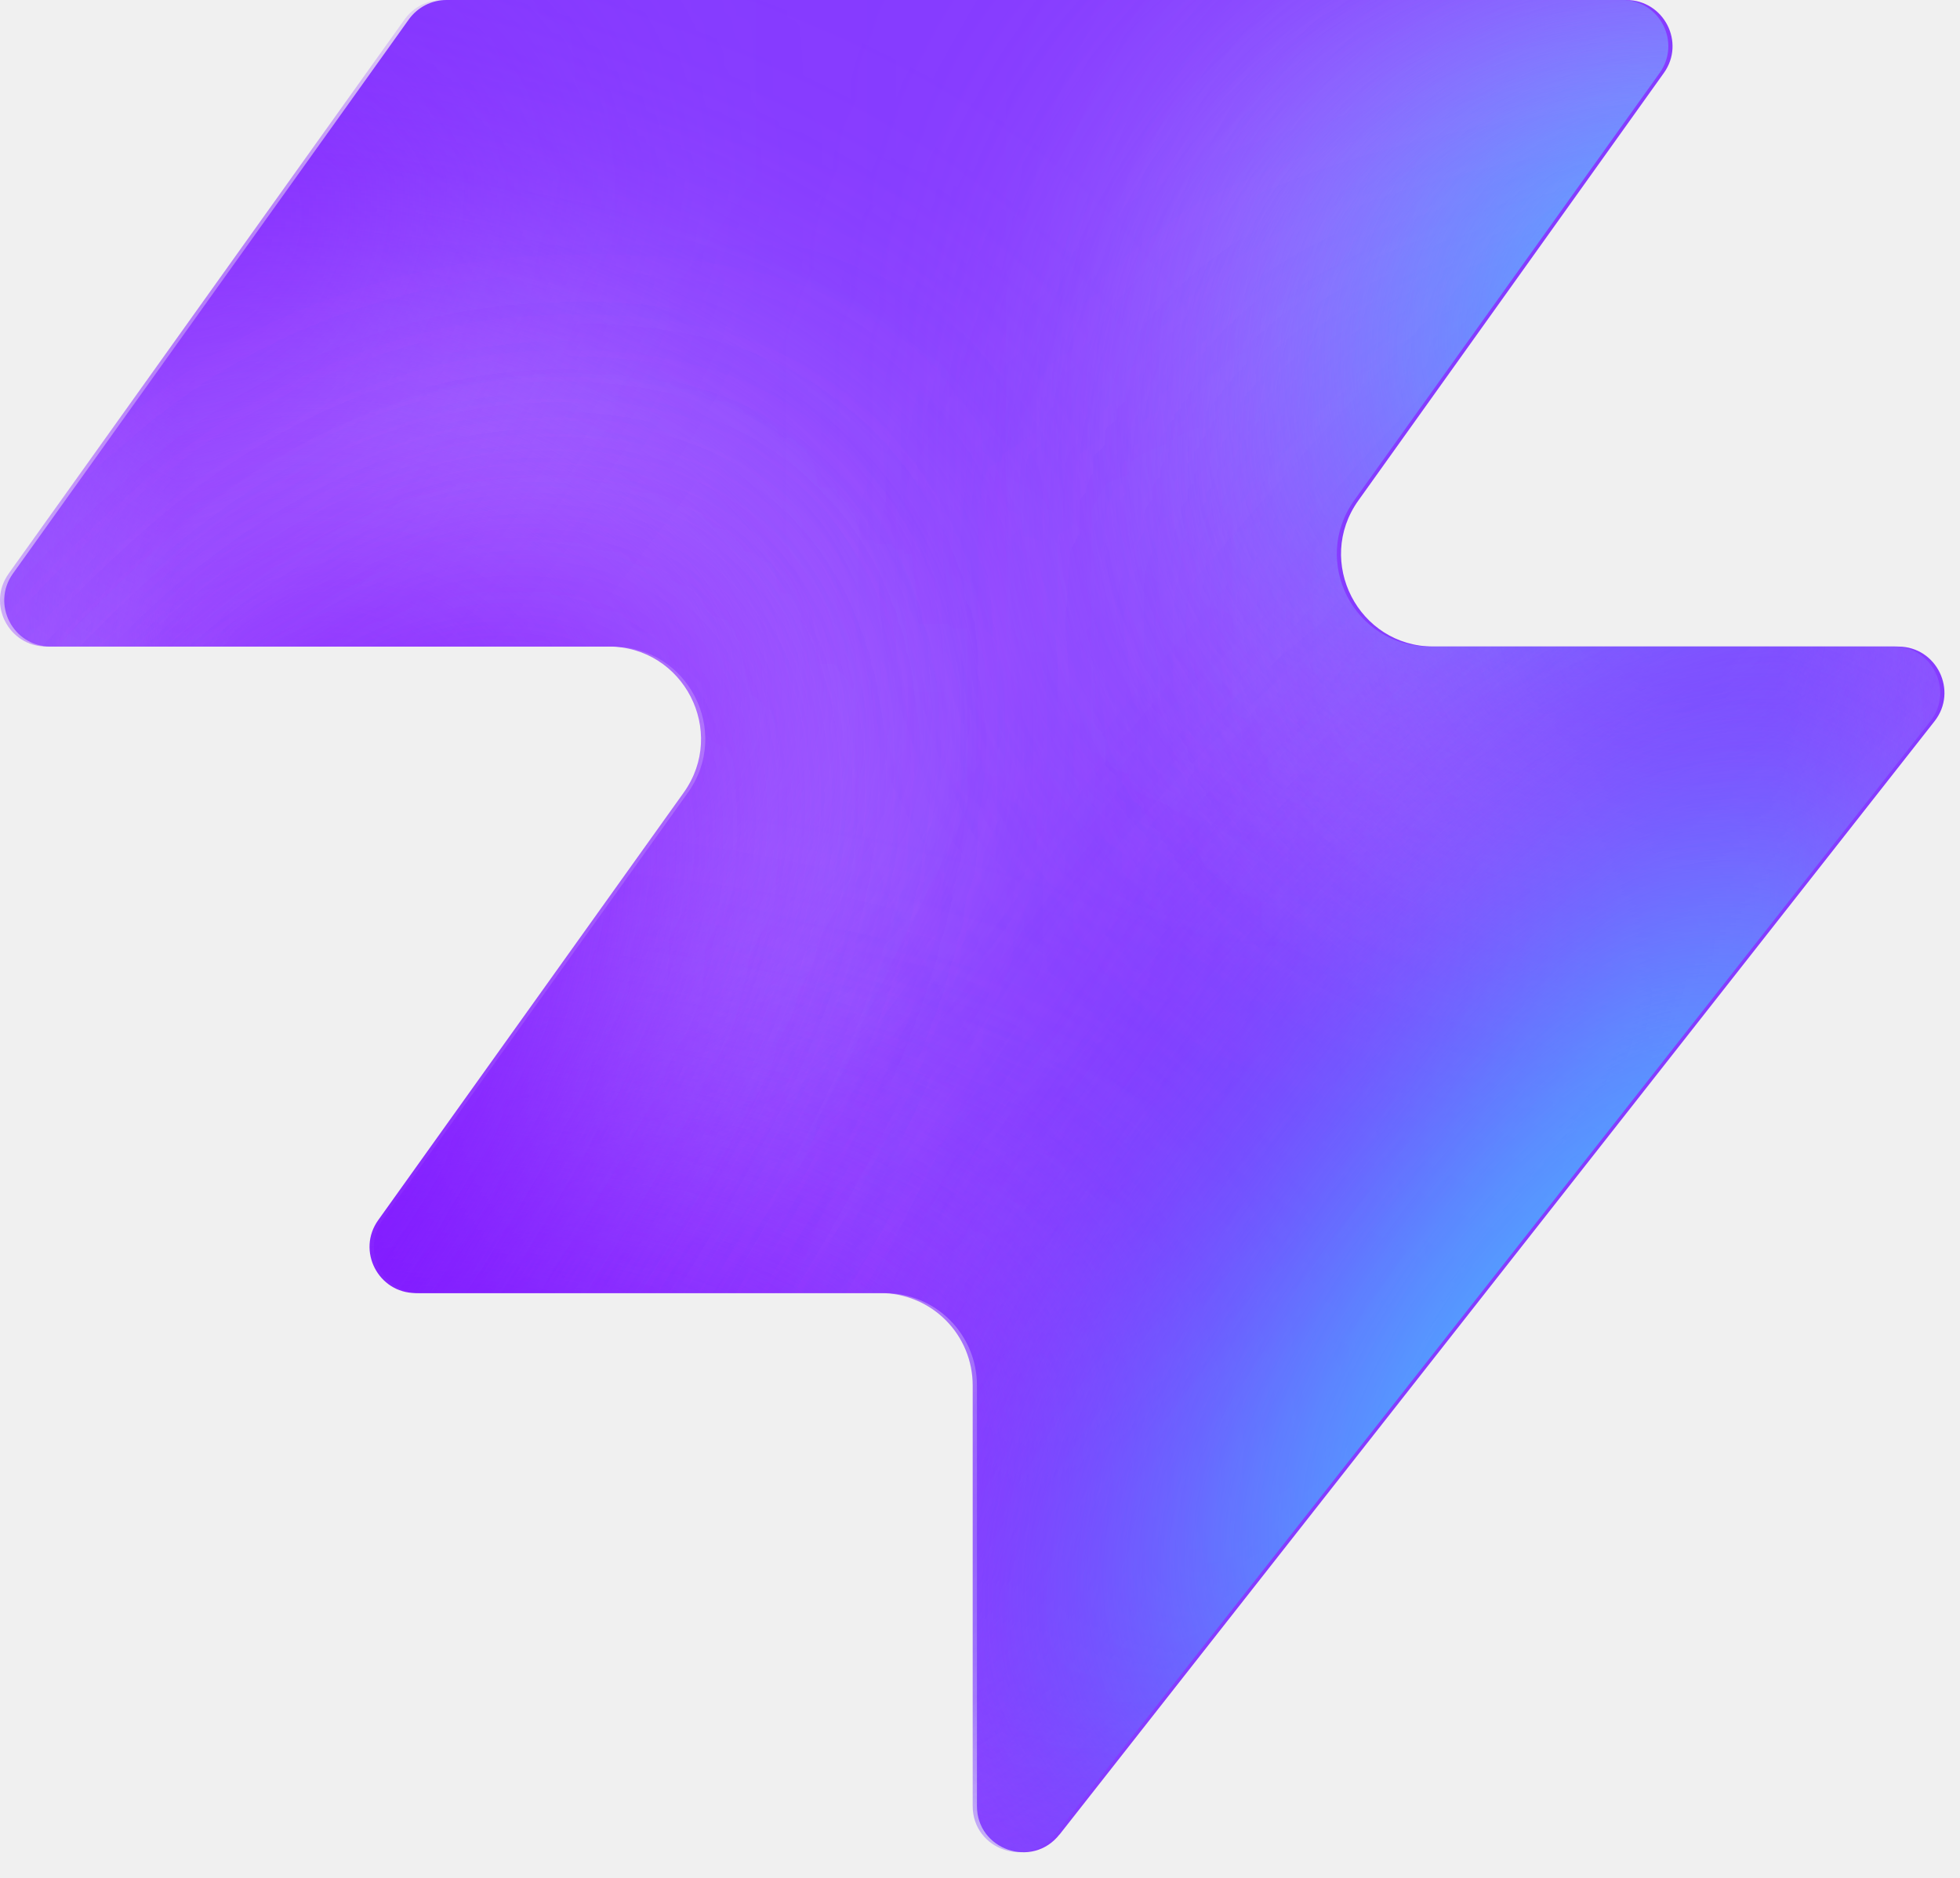
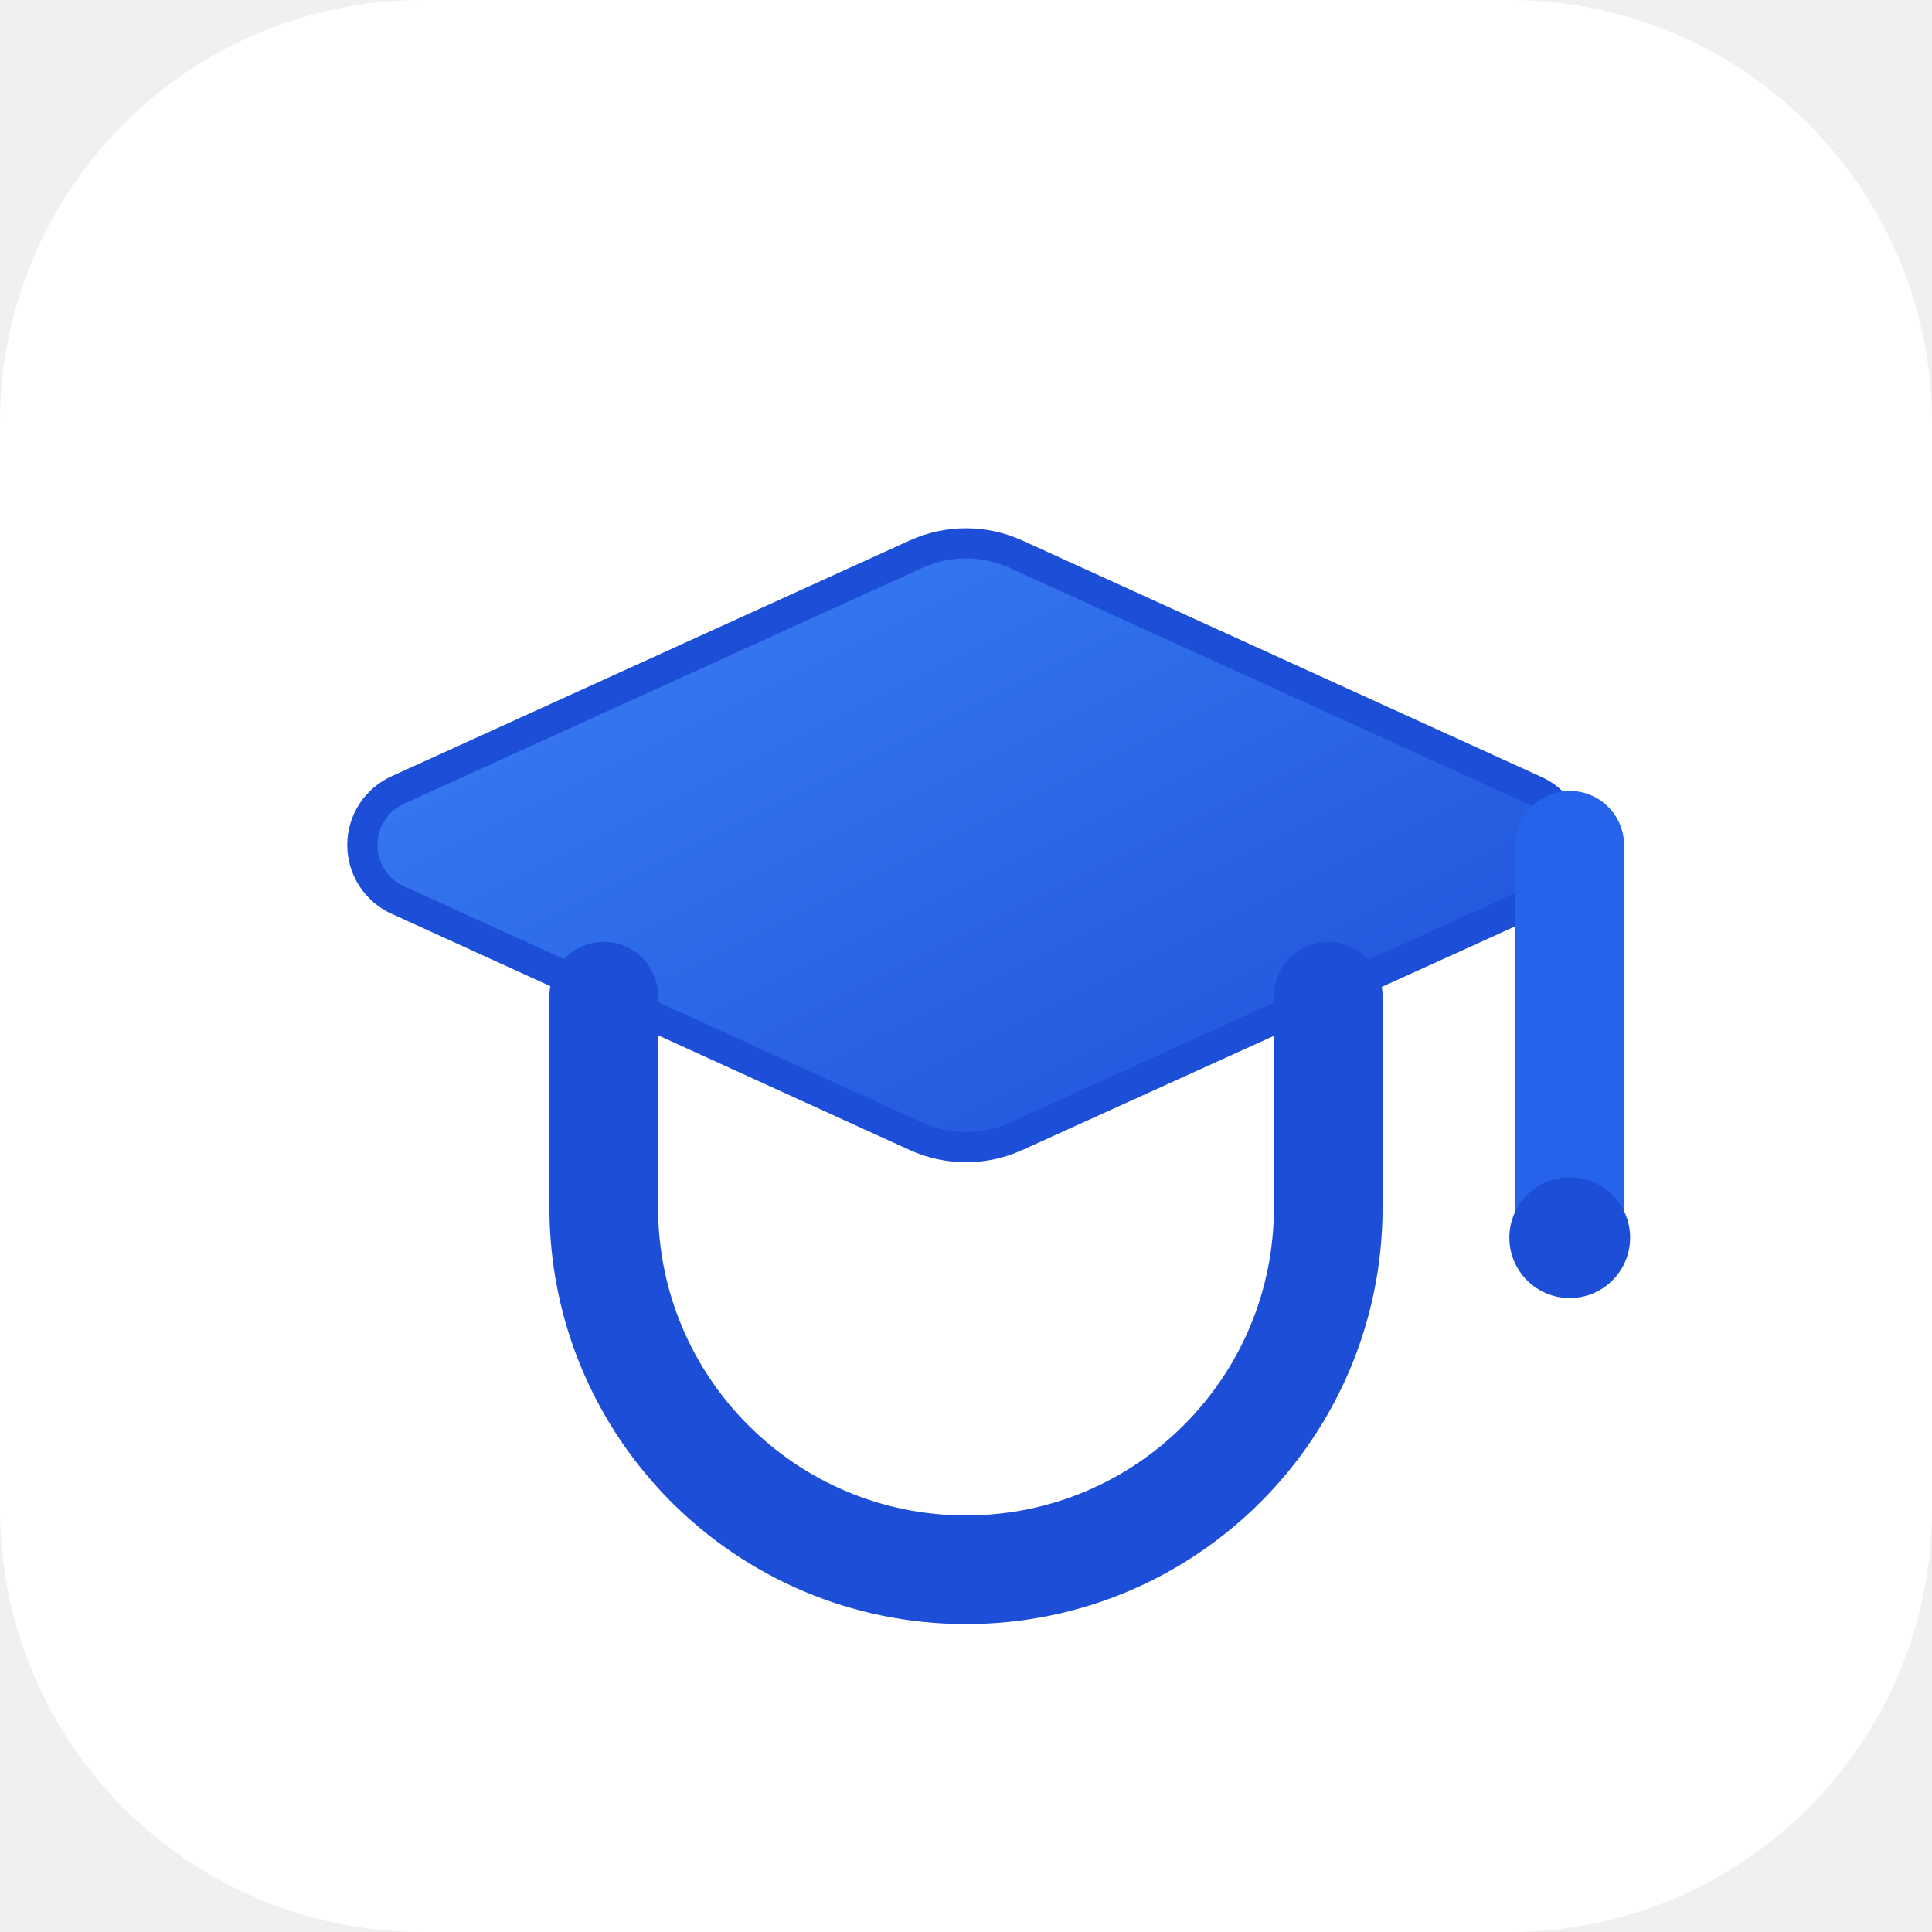
- <svg xmlns="http://www.w3.org/2000/svg" width="48" height="46" fill="none" viewBox="0 0 48 46">
-   <path fill="#863bff" d="M25.946 44.938c-.664.845-2.021.375-2.021-.698V33.937a2.26 2.26 0 0 0-2.262-2.262H10.287c-.92 0-1.456-1.04-.92-1.788l7.48-10.471c1.07-1.497 0-3.578-1.842-3.578H1.237c-.92 0-1.456-1.04-.92-1.788L10.013.474c.214-.297.556-.474.92-.474h28.894c.92 0 1.456 1.04.92 1.788l-7.48 10.471c-1.07 1.498 0 3.579 1.842 3.579h11.377c.943 0 1.473 1.088.89 1.83L25.947 44.94z" style="fill:#863bff;fill:color(display-p3 .525 .23 1);fill-opacity:1" />
-   <mask id="a" width="48" height="46" x="0" y="0" maskUnits="userSpaceOnUse" style="mask-type:alpha">
-     <path fill="#000" d="M25.842 44.938c-.664.844-2.021.375-2.021-.698V33.937a2.26 2.26 0 0 0-2.262-2.262H10.183c-.92 0-1.456-1.04-.92-1.788l7.48-10.471c1.07-1.498 0-3.579-1.842-3.579H1.133c-.92 0-1.456-1.04-.92-1.787L9.91.473c.214-.297.556-.474.92-.474h28.894c.92 0 1.456 1.04.92 1.788l-7.48 10.471c-1.07 1.498 0 3.578 1.842 3.578h11.377c.943 0 1.473 1.088.89 1.832L25.843 44.94z" style="fill:#000;fill-opacity:1" />
-   </mask>
-   <g mask="url(#a)">
-     <g filter="url(#b)">
-       <ellipse cx="5.508" cy="14.704" fill="#ede6ff" rx="5.508" ry="14.704" style="fill:#ede6ff;fill:color(display-p3 .927 .903 1);fill-opacity:1" transform="matrix(.00324 1 1 -.00324 -4.47 31.516)" />
-     </g>
-     <g filter="url(#c)">
-       <ellipse cx="10.399" cy="29.851" fill="#ede6ff" rx="10.399" ry="29.851" style="fill:#ede6ff;fill:color(display-p3 .927 .903 1);fill-opacity:1" transform="matrix(.00324 1 1 -.00324 -39.328 7.883)" />
-     </g>
-     <g filter="url(#d)">
-       <ellipse cx="5.508" cy="30.487" fill="#7e14ff" rx="5.508" ry="30.487" style="fill:#7e14ff;fill:color(display-p3 .492 .077 1);fill-opacity:1" transform="rotate(89.814 -25.913 -14.639)scale(1 -1)" />
-     </g>
-     <g filter="url(#e)">
-       <ellipse cx="5.508" cy="30.599" fill="#7e14ff" rx="5.508" ry="30.599" style="fill:#7e14ff;fill:color(display-p3 .492 .077 1);fill-opacity:1" transform="rotate(89.814 -32.644 -3.334)scale(1 -1)" />
-     </g>
-     <g filter="url(#f)">
-       <ellipse cx="5.508" cy="30.599" fill="#7e14ff" rx="5.508" ry="30.599" style="fill:#7e14ff;fill:color(display-p3 .492 .077 1);fill-opacity:1" transform="matrix(.00324 1 1 -.00324 -34.34 30.47)" />
-     </g>
-     <g filter="url(#g)">
-       <ellipse cx="14.072" cy="22.078" fill="#ede6ff" rx="14.072" ry="22.078" style="fill:#ede6ff;fill:color(display-p3 .927 .903 1);fill-opacity:1" transform="rotate(93.35 24.506 48.493)scale(-1 1)" />
-     </g>
-     <g filter="url(#h)">
-       <ellipse cx="3.47" cy="21.501" fill="#7e14ff" rx="3.47" ry="21.501" style="fill:#7e14ff;fill:color(display-p3 .492 .077 1);fill-opacity:1" transform="rotate(89.009 28.708 47.59)scale(-1 1)" />
-     </g>
-     <g filter="url(#i)">
-       <ellipse cx="3.47" cy="21.501" fill="#7e14ff" rx="3.47" ry="21.501" style="fill:#7e14ff;fill:color(display-p3 .492 .077 1);fill-opacity:1" transform="rotate(89.009 28.708 47.59)scale(-1 1)" />
-     </g>
-     <g filter="url(#j)">
-       <ellipse cx=".387" cy="8.972" fill="#7e14ff" rx="4.407" ry="29.108" style="fill:#7e14ff;fill:color(display-p3 .492 .077 1);fill-opacity:1" transform="rotate(39.51 .387 8.972)" />
-     </g>
-     <g filter="url(#k)">
-       <ellipse cx="47.523" cy="-6.092" fill="#7e14ff" rx="4.407" ry="29.108" style="fill:#7e14ff;fill:color(display-p3 .492 .077 1);fill-opacity:1" transform="rotate(37.892 47.523 -6.092)" />
-     </g>
-     <g filter="url(#l)">
-       <ellipse cx="41.412" cy="6.333" fill="#47bfff" rx="5.971" ry="9.665" style="fill:#47bfff;fill:color(display-p3 .28 .748 1);fill-opacity:1" transform="rotate(37.892 41.412 6.333)" />
-     </g>
-     <g filter="url(#m)">
-       <ellipse cx="-1.879" cy="38.332" fill="#7e14ff" rx="4.407" ry="29.108" style="fill:#7e14ff;fill:color(display-p3 .492 .077 1);fill-opacity:1" transform="rotate(37.892 -1.88 38.332)" />
-     </g>
-     <g filter="url(#n)">
-       <ellipse cx="-1.879" cy="38.332" fill="#7e14ff" rx="4.407" ry="29.108" style="fill:#7e14ff;fill:color(display-p3 .492 .077 1);fill-opacity:1" transform="rotate(37.892 -1.88 38.332)" />
-     </g>
-     <g filter="url(#o)">
-       <ellipse cx="35.651" cy="29.907" fill="#7e14ff" rx="4.407" ry="29.108" style="fill:#7e14ff;fill:color(display-p3 .492 .077 1);fill-opacity:1" transform="rotate(37.892 35.651 29.907)" />
-     </g>
-     <g filter="url(#p)">
-       <ellipse cx="38.418" cy="32.4" fill="#47bfff" rx="5.971" ry="15.297" style="fill:#47bfff;fill:color(display-p3 .28 .748 1);fill-opacity:1" transform="rotate(37.892 38.418 32.4)" />
-     </g>
+ <svg xmlns="http://www.w3.org/2000/svg" viewBox="0 0 32 32" width="32" height="32">
+   <defs>
+     <linearGradient id="favCap" x1="0%" y1="0%" x2="100%" y2="100%">
+       <stop offset="0%" stop-color="#3b82f6" />
+       <stop offset="100%" stop-color="#1d4ed8" />
+     </linearGradient>
+   </defs>
+   <rect width="32" height="32" rx="7" fill="#ffffff" />
+   <g transform="translate(4, 4) scale(1)">
+     <path d="M21.42 10.922a1 1 0 0 0-.019-1.838L12.83 5.18a2 2 0 0 0-1.66 0L2.6 9.08a1 1 0 0 0 0 1.832l8.57 3.908a2 2 0 0 0 1.66 0z" fill="url(#favCap)" stroke="#1d4ed8" stroke-width="0.5" />
+     <path d="M22 10v6" stroke="#2563eb" stroke-width="1.8" stroke-linecap="round" />
+     <circle cx="22" cy="16.5" r="1" fill="#1d4ed8" />
+     <path d="M6 12.5V16a6 6 0 0 0 12 0v-3.5" fill="none" stroke="#1d4ed8" stroke-width="1.8" stroke-linecap="round" stroke-linejoin="round" />
  </g>
-   <defs>
-     <filter id="b" width="60.045" height="41.654" x="-19.77" y="16.149" color-interpolation-filters="sRGB" filterUnits="userSpaceOnUse">
-       <feFlood flood-opacity="0" result="BackgroundImageFix" />
-       <feBlend in="SourceGraphic" in2="BackgroundImageFix" result="shape" />
-       <feGaussianBlur result="effect1_foregroundBlur_2002_17158" stdDeviation="7.659" />
-     </filter>
-     <filter id="c" width="90.34" height="51.437" x="-54.613" y="-7.533" color-interpolation-filters="sRGB" filterUnits="userSpaceOnUse">
-       <feFlood flood-opacity="0" result="BackgroundImageFix" />
-       <feBlend in="SourceGraphic" in2="BackgroundImageFix" result="shape" />
-       <feGaussianBlur result="effect1_foregroundBlur_2002_17158" stdDeviation="7.659" />
-     </filter>
-     <filter id="d" width="79.355" height="29.4" x="-49.64" y="2.03" color-interpolation-filters="sRGB" filterUnits="userSpaceOnUse">
-       <feFlood flood-opacity="0" result="BackgroundImageFix" />
-       <feBlend in="SourceGraphic" in2="BackgroundImageFix" result="shape" />
-       <feGaussianBlur result="effect1_foregroundBlur_2002_17158" stdDeviation="4.596" />
-     </filter>
-     <filter id="e" width="79.579" height="29.4" x="-45.045" y="20.029" color-interpolation-filters="sRGB" filterUnits="userSpaceOnUse">
-       <feFlood flood-opacity="0" result="BackgroundImageFix" />
-       <feBlend in="SourceGraphic" in2="BackgroundImageFix" result="shape" />
-       <feGaussianBlur result="effect1_foregroundBlur_2002_17158" stdDeviation="4.596" />
-     </filter>
-     <filter id="f" width="79.579" height="29.4" x="-43.513" y="21.178" color-interpolation-filters="sRGB" filterUnits="userSpaceOnUse">
-       <feFlood flood-opacity="0" result="BackgroundImageFix" />
-       <feBlend in="SourceGraphic" in2="BackgroundImageFix" result="shape" />
-       <feGaussianBlur result="effect1_foregroundBlur_2002_17158" stdDeviation="4.596" />
-     </filter>
-     <filter id="g" width="74.749" height="58.852" x="15.756" y="-17.901" color-interpolation-filters="sRGB" filterUnits="userSpaceOnUse">
-       <feFlood flood-opacity="0" result="BackgroundImageFix" />
-       <feBlend in="SourceGraphic" in2="BackgroundImageFix" result="shape" />
-       <feGaussianBlur result="effect1_foregroundBlur_2002_17158" stdDeviation="7.659" />
-     </filter>
-     <filter id="h" width="61.377" height="25.362" x="23.548" y="2.284" color-interpolation-filters="sRGB" filterUnits="userSpaceOnUse">
-       <feFlood flood-opacity="0" result="BackgroundImageFix" />
-       <feBlend in="SourceGraphic" in2="BackgroundImageFix" result="shape" />
-       <feGaussianBlur result="effect1_foregroundBlur_2002_17158" stdDeviation="4.596" />
-     </filter>
-     <filter id="i" width="61.377" height="25.362" x="23.548" y="2.284" color-interpolation-filters="sRGB" filterUnits="userSpaceOnUse">
-       <feFlood flood-opacity="0" result="BackgroundImageFix" />
-       <feBlend in="SourceGraphic" in2="BackgroundImageFix" result="shape" />
-       <feGaussianBlur result="effect1_foregroundBlur_2002_17158" stdDeviation="4.596" />
-     </filter>
-     <filter id="j" width="56.045" height="63.649" x="-27.636" y="-22.853" color-interpolation-filters="sRGB" filterUnits="userSpaceOnUse">
-       <feFlood flood-opacity="0" result="BackgroundImageFix" />
-       <feBlend in="SourceGraphic" in2="BackgroundImageFix" result="shape" />
-       <feGaussianBlur result="effect1_foregroundBlur_2002_17158" stdDeviation="4.596" />
-     </filter>
-     <filter id="k" width="54.814" height="64.646" x="20.116" y="-38.415" color-interpolation-filters="sRGB" filterUnits="userSpaceOnUse">
-       <feFlood flood-opacity="0" result="BackgroundImageFix" />
-       <feBlend in="SourceGraphic" in2="BackgroundImageFix" result="shape" />
-       <feGaussianBlur result="effect1_foregroundBlur_2002_17158" stdDeviation="4.596" />
-     </filter>
-     <filter id="l" width="33.541" height="35.313" x="24.641" y="-11.323" color-interpolation-filters="sRGB" filterUnits="userSpaceOnUse">
-       <feFlood flood-opacity="0" result="BackgroundImageFix" />
-       <feBlend in="SourceGraphic" in2="BackgroundImageFix" result="shape" />
-       <feGaussianBlur result="effect1_foregroundBlur_2002_17158" stdDeviation="4.596" />
-     </filter>
-     <filter id="m" width="54.814" height="64.646" x="-29.286" y="6.009" color-interpolation-filters="sRGB" filterUnits="userSpaceOnUse">
-       <feFlood flood-opacity="0" result="BackgroundImageFix" />
-       <feBlend in="SourceGraphic" in2="BackgroundImageFix" result="shape" />
-       <feGaussianBlur result="effect1_foregroundBlur_2002_17158" stdDeviation="4.596" />
-     </filter>
-     <filter id="n" width="54.814" height="64.646" x="-29.286" y="6.009" color-interpolation-filters="sRGB" filterUnits="userSpaceOnUse">
-       <feFlood flood-opacity="0" result="BackgroundImageFix" />
-       <feBlend in="SourceGraphic" in2="BackgroundImageFix" result="shape" />
-       <feGaussianBlur result="effect1_foregroundBlur_2002_17158" stdDeviation="4.596" />
-     </filter>
-     <filter id="o" width="54.814" height="64.646" x="8.244" y="-2.416" color-interpolation-filters="sRGB" filterUnits="userSpaceOnUse">
-       <feFlood flood-opacity="0" result="BackgroundImageFix" />
-       <feBlend in="SourceGraphic" in2="BackgroundImageFix" result="shape" />
-       <feGaussianBlur result="effect1_foregroundBlur_2002_17158" stdDeviation="4.596" />
-     </filter>
-     <filter id="p" width="39.409" height="43.623" x="18.713" y="10.588" color-interpolation-filters="sRGB" filterUnits="userSpaceOnUse">
-       <feFlood flood-opacity="0" result="BackgroundImageFix" />
-       <feBlend in="SourceGraphic" in2="BackgroundImageFix" result="shape" />
-       <feGaussianBlur result="effect1_foregroundBlur_2002_17158" stdDeviation="4.596" />
-     </filter>
-   </defs>
</svg>
